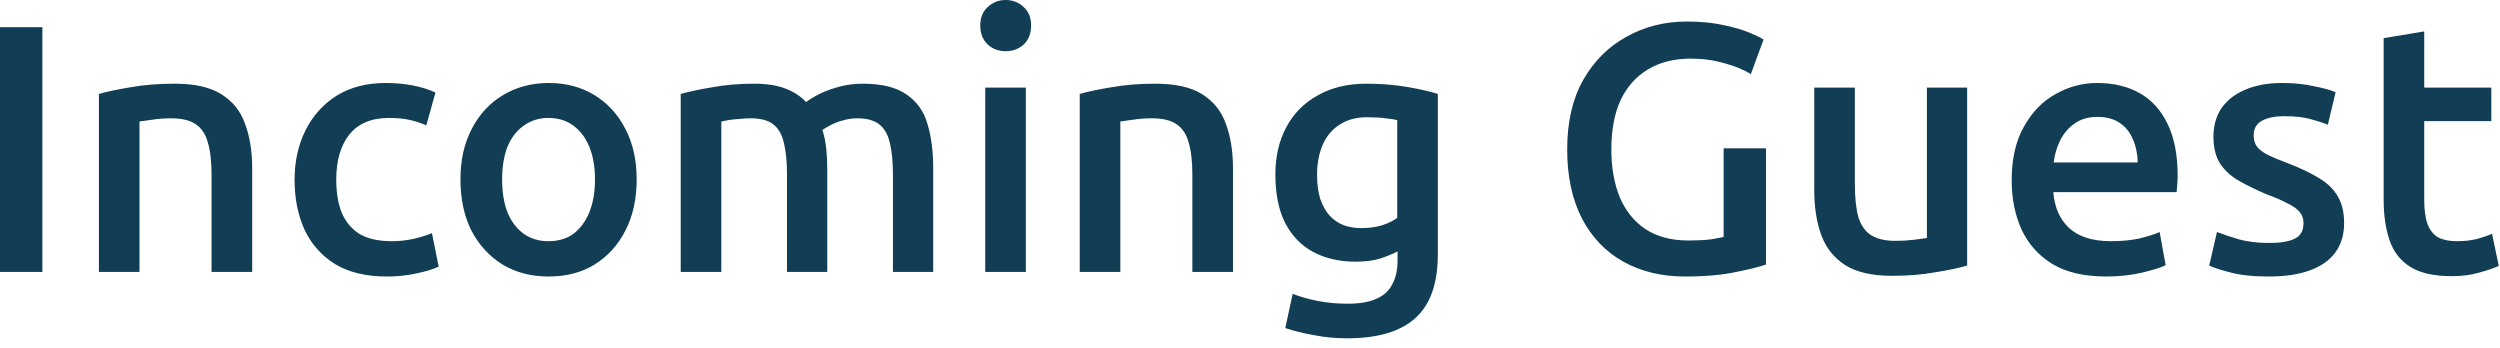
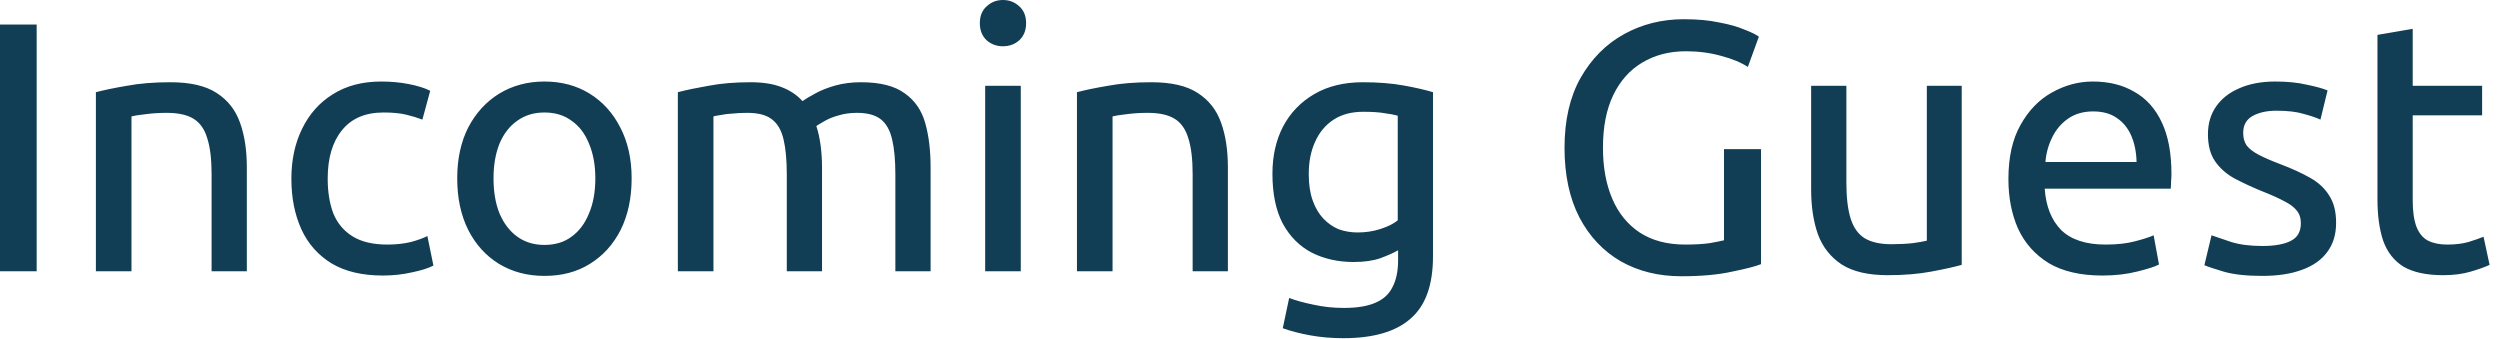
- <svg xmlns="http://www.w3.org/2000/svg" width="151" height="21" viewBox="0 0 151 21" fill="none">
-   <path d="M6.91711e-07 16.424V1.642H2.56V16.424H6.91711e-07ZM5.974 16.424V5.674C6.472 5.532 7.112 5.396 7.894 5.269C8.69 5.126 9.572 5.055 10.539 5.055C11.762 5.055 12.707 5.269 13.376 5.695C14.058 6.122 14.535 6.719 14.805 7.487C15.089 8.255 15.232 9.143 15.232 10.153V16.424H12.778V10.58C12.778 9.741 12.7 9.072 12.544 8.575C12.402 8.077 12.153 7.714 11.797 7.487C11.456 7.259 10.966 7.146 10.326 7.146C9.927 7.146 9.551 7.174 9.195 7.231C8.854 7.274 8.598 7.309 8.427 7.338V16.424H5.974ZM23.381 16.701C22.115 16.701 21.07 16.453 20.245 15.955C19.42 15.443 18.802 14.746 18.39 13.864C17.991 12.983 17.792 11.98 17.792 10.857C17.792 9.748 18.013 8.752 18.453 7.871C18.894 6.989 19.52 6.292 20.331 5.78C21.155 5.269 22.143 5.013 23.295 5.013C23.878 5.013 24.426 5.062 24.938 5.162C25.45 5.261 25.905 5.404 26.303 5.588L25.748 7.572C25.464 7.444 25.144 7.338 24.788 7.252C24.433 7.167 23.999 7.124 23.487 7.124C22.435 7.124 21.639 7.458 21.098 8.127C20.572 8.795 20.309 9.705 20.309 10.857C20.309 11.611 20.416 12.265 20.629 12.819C20.857 13.374 21.212 13.808 21.696 14.12C22.193 14.419 22.855 14.568 23.679 14.568C24.134 14.568 24.575 14.519 25.002 14.419C25.443 14.319 25.805 14.206 26.09 14.078L26.495 16.104C26.168 16.261 25.727 16.396 25.172 16.509C24.618 16.637 24.021 16.701 23.381 16.701ZM33.123 16.701C32.085 16.701 31.16 16.46 30.35 15.976C29.553 15.479 28.928 14.796 28.473 13.928C28.032 13.047 27.811 12.016 27.811 10.836C27.811 9.67 28.039 8.653 28.494 7.785C28.949 6.904 29.582 6.221 30.392 5.738C31.203 5.254 32.12 5.013 33.144 5.013C34.182 5.013 35.099 5.254 35.896 5.738C36.692 6.221 37.318 6.904 37.773 7.785C38.228 8.653 38.455 9.67 38.455 10.836C38.455 12.016 38.228 13.047 37.773 13.928C37.332 14.796 36.713 15.479 35.917 15.976C35.135 16.46 34.203 16.701 33.123 16.701ZM33.123 14.568C33.72 14.568 34.225 14.419 34.637 14.12C35.05 13.808 35.369 13.374 35.597 12.819C35.825 12.251 35.938 11.589 35.938 10.836C35.938 10.082 35.825 9.428 35.597 8.873C35.369 8.319 35.05 7.892 34.637 7.593C34.225 7.281 33.72 7.124 33.123 7.124C32.554 7.124 32.056 7.281 31.63 7.593C31.203 7.892 30.876 8.319 30.648 8.873C30.435 9.428 30.328 10.082 30.328 10.836C30.328 11.604 30.435 12.265 30.648 12.819C30.876 13.374 31.203 13.808 31.63 14.12C32.056 14.419 32.554 14.568 33.123 14.568ZM41.115 16.424V5.674C41.627 5.532 42.266 5.396 43.034 5.269C43.802 5.126 44.641 5.055 45.551 5.055C46.319 5.055 46.952 5.155 47.45 5.354C47.962 5.553 48.374 5.823 48.687 6.164C48.914 5.994 49.199 5.823 49.54 5.652C49.895 5.482 50.294 5.34 50.734 5.226C51.175 5.112 51.63 5.055 52.099 5.055C53.266 5.055 54.154 5.276 54.766 5.716C55.392 6.143 55.811 6.74 56.024 7.508C56.252 8.262 56.365 9.143 56.365 10.153V16.424H53.934V10.58C53.934 9.769 53.87 9.115 53.742 8.617C53.628 8.12 53.415 7.75 53.102 7.508C52.789 7.266 52.355 7.146 51.801 7.146C51.488 7.146 51.189 7.188 50.905 7.274C50.635 7.345 50.393 7.437 50.18 7.551C49.967 7.665 49.796 7.764 49.668 7.849C49.782 8.177 49.86 8.546 49.903 8.959C49.945 9.357 49.967 9.783 49.967 10.238V16.424H47.535V10.58C47.535 9.769 47.471 9.115 47.343 8.617C47.229 8.12 47.016 7.75 46.703 7.508C46.39 7.266 45.942 7.146 45.359 7.146C45.103 7.146 44.854 7.16 44.613 7.188C44.385 7.202 44.186 7.224 44.016 7.252C43.845 7.281 43.696 7.309 43.568 7.338V16.424H41.115ZM59.508 16.424V5.29H61.961V16.424H59.508ZM60.745 3.093C60.318 3.093 59.956 2.958 59.657 2.688C59.358 2.403 59.209 2.019 59.209 1.536C59.209 1.067 59.358 0.697 59.657 0.427C59.956 0.142 60.318 1.97742e-06 60.745 1.97742e-06C61.171 1.97742e-06 61.534 0.142 61.833 0.427C62.131 0.697 62.28 1.067 62.28 1.536C62.28 2.019 62.131 2.403 61.833 2.688C61.534 2.958 61.171 3.093 60.745 3.093ZM65.215 16.424V5.674C65.713 5.532 66.353 5.396 67.135 5.269C67.931 5.126 68.813 5.055 69.78 5.055C71.002 5.055 71.948 5.269 72.617 5.695C73.299 6.122 73.775 6.719 74.046 7.487C74.33 8.255 74.472 9.143 74.472 10.153V16.424H72.019V10.58C72.019 9.741 71.941 9.072 71.785 8.575C71.642 8.077 71.394 7.714 71.038 7.487C70.697 7.259 70.206 7.146 69.566 7.146C69.168 7.146 68.791 7.174 68.436 7.231C68.094 7.274 67.839 7.309 67.668 7.338V16.424H65.215ZM81.363 20.434C80.666 20.434 79.998 20.37 79.358 20.242C78.718 20.128 78.142 19.986 77.63 19.816L78.078 17.747C78.505 17.917 79.002 18.059 79.571 18.173C80.14 18.287 80.751 18.344 81.406 18.344C82.131 18.344 82.707 18.244 83.133 18.045C83.574 17.86 83.894 17.569 84.093 17.171C84.306 16.787 84.413 16.303 84.413 15.72V15.187C84.143 15.329 83.795 15.471 83.368 15.614C82.956 15.742 82.458 15.806 81.875 15.806C80.922 15.806 80.076 15.614 79.337 15.23C78.611 14.846 78.043 14.263 77.63 13.481C77.232 12.698 77.033 11.717 77.033 10.537C77.033 9.456 77.253 8.504 77.694 7.679C78.135 6.854 78.768 6.214 79.593 5.759C80.417 5.29 81.398 5.055 82.536 5.055C83.403 5.055 84.214 5.119 84.968 5.247C85.721 5.375 86.347 5.517 86.845 5.674V15.358C86.845 17.121 86.39 18.408 85.48 19.218C84.584 20.029 83.212 20.434 81.363 20.434ZM82.216 13.779C82.671 13.779 83.091 13.722 83.475 13.608C83.859 13.481 84.164 13.331 84.392 13.161V7.252C84.207 7.21 83.972 7.174 83.688 7.146C83.403 7.103 83.027 7.082 82.557 7.082C81.918 7.082 81.37 7.231 80.915 7.529C80.46 7.814 80.119 8.219 79.891 8.745C79.664 9.271 79.55 9.876 79.55 10.558C79.55 11.113 79.614 11.596 79.742 12.009C79.884 12.421 80.076 12.762 80.318 13.033C80.559 13.289 80.844 13.481 81.171 13.608C81.498 13.722 81.846 13.779 82.216 13.779ZM101.761 16.701C100.368 16.701 99.13 16.403 98.05 15.806C96.983 15.208 96.151 14.341 95.554 13.203C94.957 12.052 94.658 10.658 94.658 9.023C94.658 7.373 94.978 5.98 95.618 4.842C96.272 3.69 97.147 2.816 98.242 2.218C99.337 1.607 100.545 1.301 101.868 1.301C102.721 1.301 103.46 1.372 104.086 1.514C104.712 1.642 105.231 1.792 105.643 1.962C106.056 2.133 106.347 2.275 106.518 2.389L105.75 4.479C105.323 4.209 104.79 3.989 104.15 3.818C103.524 3.633 102.849 3.541 102.124 3.541C101.114 3.541 100.247 3.761 99.522 4.202C98.811 4.629 98.263 5.247 97.879 6.058C97.509 6.868 97.325 7.857 97.325 9.023C97.325 10.117 97.495 11.085 97.836 11.924C98.192 12.748 98.711 13.388 99.394 13.843C100.09 14.298 100.951 14.526 101.974 14.526C102.501 14.526 102.941 14.504 103.297 14.462C103.652 14.405 103.923 14.355 104.107 14.312V8.959H106.667V15.976C106.326 16.104 105.728 16.253 104.875 16.424C104.036 16.609 102.998 16.701 101.761 16.701ZM114.273 16.659C113.079 16.659 112.14 16.445 111.458 16.019C110.775 15.578 110.292 14.974 110.007 14.206C109.723 13.424 109.581 12.521 109.581 11.497V5.29H112.033V11.092C112.033 11.931 112.105 12.606 112.247 13.118C112.403 13.616 112.659 13.978 113.015 14.206C113.384 14.433 113.868 14.547 114.465 14.547C114.863 14.547 115.24 14.526 115.596 14.483C115.951 14.44 116.214 14.405 116.385 14.376V5.29H118.816V16.04C118.333 16.182 117.693 16.317 116.897 16.445C116.115 16.588 115.24 16.659 114.273 16.659ZM127.222 16.701C125.899 16.701 124.818 16.453 123.979 15.955C123.14 15.443 122.515 14.746 122.102 13.864C121.704 12.983 121.505 11.995 121.505 10.9C121.505 9.591 121.754 8.504 122.252 7.636C122.749 6.755 123.389 6.1 124.171 5.674C124.954 5.233 125.785 5.013 126.667 5.013C127.662 5.013 128.523 5.219 129.248 5.631C129.973 6.043 130.535 6.669 130.933 7.508C131.331 8.333 131.53 9.371 131.53 10.622C131.53 10.764 131.523 10.928 131.509 11.113C131.495 11.284 131.481 11.447 131.466 11.604H124.022C124.093 12.528 124.413 13.253 124.982 13.779C125.565 14.305 126.404 14.568 127.499 14.568C128.153 14.568 128.736 14.511 129.248 14.398C129.76 14.27 130.158 14.142 130.442 14.014L130.805 16.019C130.521 16.161 130.044 16.31 129.376 16.467C128.722 16.623 128.004 16.701 127.222 16.701ZM124.043 9.812H129.12C129.106 9.286 129.006 8.816 128.821 8.404C128.651 7.992 128.388 7.665 128.032 7.423C127.677 7.181 127.229 7.06 126.688 7.06C126.134 7.06 125.672 7.195 125.302 7.465C124.932 7.721 124.641 8.063 124.427 8.489C124.228 8.902 124.1 9.343 124.043 9.812ZM137.041 16.701C136.074 16.701 135.284 16.616 134.673 16.445C134.076 16.289 133.663 16.154 133.436 16.04L133.905 14.014C134.275 14.156 134.723 14.305 135.249 14.462C135.775 14.604 136.379 14.675 137.062 14.675C137.73 14.675 138.242 14.59 138.598 14.419C138.953 14.248 139.131 13.936 139.131 13.481C139.131 13.21 139.053 12.983 138.896 12.798C138.74 12.613 138.498 12.443 138.171 12.286C137.858 12.115 137.432 11.931 136.891 11.732C136.294 11.476 135.754 11.213 135.27 10.942C134.787 10.672 134.403 10.331 134.118 9.918C133.834 9.492 133.692 8.937 133.692 8.255C133.692 7.586 133.855 7.01 134.182 6.527C134.524 6.043 135 5.674 135.611 5.418C136.237 5.148 136.984 5.013 137.851 5.013C138.548 5.013 139.181 5.077 139.749 5.205C140.333 5.318 140.773 5.439 141.072 5.567L140.603 7.529C140.318 7.416 139.963 7.302 139.536 7.188C139.124 7.074 138.598 7.018 137.958 7.018C137.403 7.018 136.955 7.11 136.614 7.295C136.287 7.48 136.123 7.771 136.123 8.169C136.123 8.44 136.187 8.667 136.315 8.852C136.443 9.023 136.657 9.186 136.955 9.343C137.268 9.499 137.673 9.67 138.171 9.854C138.953 10.153 139.593 10.459 140.091 10.772C140.588 11.07 140.958 11.433 141.2 11.86C141.456 12.286 141.584 12.826 141.584 13.481C141.584 14.177 141.406 14.768 141.051 15.251C140.695 15.734 140.176 16.097 139.494 16.339C138.825 16.581 138.008 16.701 137.041 16.701ZM148.067 16.68C147.015 16.68 146.19 16.495 145.593 16.125C144.995 15.756 144.576 15.223 144.334 14.526C144.092 13.829 143.972 12.997 143.972 12.03V2.304L146.424 1.898V5.29H150.477V7.316H146.424V12.052C146.424 12.663 146.488 13.153 146.616 13.523C146.759 13.893 146.972 14.163 147.256 14.334C147.555 14.49 147.932 14.568 148.387 14.568C148.828 14.568 149.226 14.526 149.581 14.44C149.951 14.341 150.264 14.234 150.52 14.12L150.925 16.061C150.612 16.204 150.214 16.339 149.731 16.467C149.261 16.609 148.707 16.68 148.067 16.68Z" fill="#113E55" />
+ <svg xmlns="http://www.w3.org/2000/svg" width="192" height="26" viewBox="0 0 192 26" fill="none">
+   <path d="M-6.51085e-08 20.833V1.886H2.816V20.833H-6.51085e-08ZM7.364 20.833V7.081C7.984 6.917 8.777 6.753 9.743 6.589C10.709 6.407 11.821 6.316 13.079 6.316C14.61 6.316 15.794 6.589 16.633 7.136C17.489 7.683 18.091 8.448 18.437 9.432C18.784 10.398 18.957 11.537 18.957 12.85V20.833H16.25V13.397C16.25 12.23 16.141 11.31 15.922 10.635C15.721 9.943 15.375 9.441 14.883 9.132C14.391 8.822 13.698 8.667 12.805 8.667C12.204 8.667 11.648 8.703 11.137 8.776C10.645 8.831 10.299 8.885 10.098 8.94V20.833H7.364ZM29.405 21.161C27.819 21.161 26.507 20.851 25.468 20.232C24.429 19.594 23.654 18.719 23.144 17.607C22.633 16.477 22.378 15.183 22.378 13.725C22.378 12.285 22.652 11.009 23.198 9.897C23.745 8.767 24.529 7.883 25.55 7.245C26.589 6.589 27.828 6.261 29.268 6.261C30.015 6.261 30.717 6.325 31.373 6.452C32.047 6.58 32.603 6.753 33.041 6.972L32.439 9.186C32.057 9.04 31.637 8.913 31.182 8.803C30.726 8.694 30.152 8.639 29.459 8.639C28.056 8.639 26.99 9.095 26.261 10.006C25.531 10.899 25.167 12.139 25.167 13.725C25.167 14.745 25.313 15.639 25.604 16.404C25.914 17.151 26.406 17.735 27.081 18.154C27.755 18.573 28.648 18.783 29.76 18.783C30.398 18.783 30.99 18.719 31.537 18.591C32.084 18.445 32.512 18.29 32.822 18.126L33.287 20.396C32.904 20.596 32.357 20.769 31.646 20.915C30.936 21.079 30.188 21.161 29.405 21.161ZM41.812 21.189C40.5 21.189 39.333 20.879 38.312 20.259C37.31 19.639 36.526 18.773 35.961 17.662C35.396 16.532 35.114 15.21 35.114 13.697C35.114 12.203 35.396 10.899 35.961 9.788C36.544 8.676 37.337 7.81 38.34 7.19C39.361 6.571 40.518 6.261 41.812 6.261C43.124 6.261 44.282 6.571 45.284 7.19C46.287 7.81 47.07 8.676 47.636 9.788C48.219 10.899 48.51 12.203 48.51 13.697C48.51 15.21 48.228 16.532 47.663 17.662C47.098 18.773 46.314 19.639 45.312 20.259C44.327 20.879 43.161 21.189 41.812 21.189ZM41.812 18.81C42.632 18.81 43.325 18.6 43.89 18.181C44.473 17.762 44.92 17.169 45.23 16.404C45.558 15.639 45.722 14.736 45.722 13.697C45.722 12.677 45.558 11.784 45.23 11.018C44.92 10.252 44.473 9.669 43.89 9.268C43.325 8.849 42.632 8.639 41.812 8.639C41.01 8.639 40.318 8.849 39.734 9.268C39.151 9.669 38.695 10.252 38.367 11.018C38.057 11.784 37.902 12.677 37.902 13.697C37.902 14.736 38.057 15.639 38.367 16.404C38.695 17.169 39.151 17.762 39.734 18.181C40.318 18.6 41.01 18.81 41.812 18.81ZM52.059 20.833V7.081C52.679 6.917 53.462 6.753 54.41 6.589C55.358 6.407 56.433 6.316 57.636 6.316C58.602 6.316 59.404 6.443 60.042 6.698C60.698 6.953 61.227 7.309 61.628 7.765C61.865 7.601 62.202 7.4 62.64 7.163C63.077 6.926 63.587 6.726 64.171 6.562C64.772 6.398 65.419 6.316 66.112 6.316C67.588 6.316 68.709 6.598 69.475 7.163C70.258 7.71 70.787 8.475 71.06 9.46C71.334 10.426 71.47 11.556 71.47 12.85V20.833H68.764V13.397C68.764 12.303 68.682 11.41 68.518 10.717C68.354 10.006 68.062 9.487 67.643 9.159C67.224 8.831 66.613 8.667 65.811 8.667C65.301 8.667 64.836 8.731 64.417 8.858C64.016 8.968 63.669 9.104 63.378 9.268C63.086 9.432 62.858 9.569 62.694 9.678C62.84 10.116 62.949 10.608 63.022 11.155C63.095 11.701 63.132 12.276 63.132 12.877V20.833H60.425V13.397C60.425 12.303 60.343 11.41 60.179 10.717C60.015 10.006 59.714 9.487 59.277 9.159C58.858 8.831 58.229 8.667 57.39 8.667C56.989 8.667 56.616 8.685 56.269 8.721C55.923 8.74 55.622 8.776 55.367 8.831C55.112 8.867 54.921 8.904 54.793 8.94V20.833H52.059ZM75.661 20.833V6.589H78.395V20.833H75.661ZM77.028 3.554C76.536 3.554 76.117 3.399 75.77 3.089C75.424 2.761 75.251 2.324 75.251 1.777C75.251 1.23 75.424 0.802 75.77 0.492C76.117 0.164 76.536 -1.19335e-05 77.028 -1.19335e-05C77.52 -1.19335e-05 77.939 0.164 78.286 0.492C78.632 0.802 78.805 1.23 78.805 1.777C78.805 2.324 78.632 2.761 78.286 3.089C77.939 3.399 77.52 3.554 77.028 3.554ZM82.71 20.833V7.081C83.329 6.917 84.122 6.753 85.088 6.589C86.054 6.407 87.166 6.316 88.424 6.316C89.955 6.316 91.139 6.589 91.978 7.136C92.835 7.683 93.436 8.448 93.782 9.432C94.129 10.398 94.302 11.537 94.302 12.85V20.833H91.595V13.397C91.595 12.23 91.486 11.31 91.267 10.635C91.067 9.943 90.72 9.441 90.228 9.132C89.736 8.822 89.043 8.667 88.15 8.667C87.549 8.667 86.993 8.703 86.483 8.776C85.99 8.831 85.644 8.885 85.444 8.94V20.833H82.71ZM103.164 25.973C102.271 25.973 101.423 25.9 100.621 25.754C99.82 25.608 99.118 25.426 98.516 25.207L99.008 22.884C99.537 23.084 100.166 23.257 100.895 23.403C101.624 23.567 102.399 23.649 103.219 23.649C104.203 23.649 104.996 23.521 105.597 23.266C106.217 23.011 106.664 22.61 106.937 22.063C107.229 21.517 107.374 20.824 107.374 19.985V19.22C107.065 19.402 106.618 19.603 106.035 19.822C105.47 20.022 104.777 20.122 103.957 20.122C102.772 20.122 101.706 19.885 100.758 19.411C99.81 18.919 99.063 18.172 98.516 17.169C97.988 16.167 97.723 14.891 97.723 13.342C97.723 11.975 97.997 10.763 98.544 9.706C99.109 8.649 99.911 7.819 100.95 7.218C101.988 6.616 103.228 6.316 104.668 6.316C105.834 6.316 106.873 6.398 107.785 6.562C108.696 6.726 109.452 6.899 110.054 7.081V19.685C110.054 21.89 109.48 23.485 108.331 24.469C107.201 25.472 105.479 25.973 103.164 25.973ZM104.258 17.853C104.896 17.853 105.488 17.762 106.035 17.58C106.6 17.397 107.037 17.179 107.347 16.923V8.885C107.092 8.813 106.755 8.749 106.336 8.694C105.935 8.621 105.388 8.585 104.695 8.585C103.802 8.585 103.046 8.785 102.426 9.186C101.806 9.587 101.332 10.152 101.004 10.881C100.676 11.592 100.512 12.421 100.512 13.369C100.512 14.153 100.612 14.827 100.813 15.392C101.013 15.957 101.287 16.422 101.633 16.787C101.979 17.151 102.371 17.425 102.809 17.607C103.264 17.771 103.747 17.853 104.258 17.853ZM129.122 21.216C127.372 21.216 125.823 20.833 124.474 20.067C123.126 19.284 122.068 18.163 121.303 16.705C120.537 15.228 120.155 13.442 120.155 11.346C120.155 9.232 120.565 7.446 121.385 5.987C122.223 4.511 123.335 3.39 124.72 2.625C126.106 1.859 127.637 1.476 129.314 1.476C130.352 1.476 131.255 1.558 132.02 1.722C132.804 1.868 133.451 2.05 133.961 2.269C134.49 2.47 134.864 2.652 135.082 2.816L134.235 5.14C133.706 4.794 133.023 4.511 132.184 4.292C131.346 4.055 130.444 3.937 129.478 3.937C128.202 3.937 127.081 4.229 126.115 4.812C125.167 5.377 124.429 6.206 123.9 7.3C123.372 8.393 123.107 9.742 123.107 11.346C123.107 12.841 123.344 14.144 123.818 15.256C124.292 16.367 124.994 17.233 125.923 17.853C126.871 18.473 128.038 18.783 129.423 18.783C130.17 18.783 130.799 18.746 131.309 18.673C131.82 18.582 132.184 18.509 132.403 18.454V11.455H135.246V20.286C134.845 20.45 134.107 20.642 133.032 20.86C131.975 21.097 130.671 21.216 129.122 21.216ZM144.973 21.134C143.479 21.134 142.303 20.86 141.446 20.314C140.59 19.749 139.979 18.974 139.615 17.99C139.268 17.006 139.095 15.857 139.095 14.545V6.589H141.802V14.025C141.802 15.174 141.911 16.094 142.13 16.787C142.349 17.479 142.704 17.981 143.196 18.29C143.707 18.6 144.39 18.755 145.247 18.755C145.848 18.755 146.404 18.728 146.914 18.673C147.425 18.6 147.78 18.537 147.981 18.482V6.589H150.66V20.341C150.077 20.505 149.293 20.678 148.309 20.86C147.343 21.043 146.231 21.134 144.973 21.134ZM161.463 21.161C159.787 21.161 158.41 20.842 157.335 20.204C156.278 19.548 155.494 18.664 154.984 17.552C154.492 16.44 154.246 15.174 154.246 13.752C154.246 12.075 154.556 10.69 155.175 9.596C155.795 8.485 156.597 7.655 157.581 7.108C158.584 6.543 159.632 6.261 160.725 6.261C161.965 6.261 163.031 6.525 163.924 7.054C164.835 7.564 165.537 8.348 166.029 9.405C166.521 10.444 166.767 11.765 166.767 13.369C166.767 13.533 166.758 13.716 166.74 13.916C166.74 14.117 166.731 14.308 166.713 14.49H157.034C157.125 15.839 157.545 16.896 158.292 17.662C159.058 18.409 160.197 18.783 161.709 18.783C162.584 18.783 163.332 18.701 163.951 18.537C164.589 18.372 165.072 18.218 165.4 18.072L165.81 20.314C165.501 20.478 164.936 20.66 164.115 20.86C163.313 21.061 162.429 21.161 161.463 21.161ZM157.089 12.44H164.088C164.07 11.674 163.933 11 163.678 10.416C163.423 9.833 163.049 9.378 162.557 9.05C162.083 8.721 161.482 8.557 160.753 8.557C160.005 8.557 159.367 8.74 158.839 9.104C158.31 9.469 157.9 9.952 157.608 10.553C157.317 11.136 157.144 11.765 157.089 12.44ZM173.753 21.189C172.514 21.189 171.521 21.079 170.773 20.86C170.044 20.642 169.552 20.478 169.297 20.368L169.844 18.072C170.208 18.199 170.719 18.372 171.375 18.591C172.031 18.792 172.824 18.892 173.753 18.892C174.683 18.892 175.403 18.764 175.913 18.509C176.442 18.254 176.706 17.798 176.706 17.142C176.706 16.741 176.597 16.413 176.378 16.158C176.178 15.903 175.859 15.666 175.421 15.447C174.984 15.21 174.391 14.946 173.644 14.654C172.897 14.344 172.213 14.025 171.594 13.697C170.974 13.351 170.482 12.914 170.117 12.385C169.753 11.856 169.57 11.164 169.57 10.307C169.57 9.487 169.78 8.776 170.199 8.175C170.618 7.573 171.211 7.108 171.976 6.78C172.76 6.434 173.68 6.261 174.738 6.261C175.667 6.261 176.478 6.343 177.171 6.507C177.882 6.653 178.41 6.799 178.757 6.944L178.21 9.186C177.9 9.04 177.472 8.895 176.925 8.749C176.396 8.585 175.695 8.503 174.82 8.503C174.091 8.503 173.48 8.639 172.988 8.913C172.514 9.186 172.277 9.615 172.277 10.198C172.277 10.599 172.368 10.927 172.55 11.182C172.751 11.437 173.061 11.674 173.48 11.893C173.899 12.112 174.446 12.349 175.12 12.604C176.032 12.95 176.806 13.306 177.444 13.67C178.082 14.034 178.565 14.49 178.893 15.037C179.24 15.566 179.413 16.258 179.413 17.115C179.413 18.008 179.185 18.755 178.729 19.357C178.292 19.958 177.645 20.414 176.788 20.724C175.95 21.034 174.938 21.189 173.753 21.189ZM187.647 21.134C186.353 21.134 185.332 20.915 184.585 20.478C183.856 20.022 183.336 19.357 183.026 18.482C182.735 17.607 182.589 16.55 182.589 15.31V2.679L185.296 2.215V6.589H190.627V8.858H185.296V15.392C185.296 16.249 185.396 16.933 185.596 17.443C185.797 17.935 186.088 18.281 186.471 18.482C186.872 18.682 187.364 18.783 187.948 18.783C188.567 18.783 189.105 18.719 189.561 18.591C190.035 18.445 190.426 18.309 190.736 18.181L191.201 20.341C190.855 20.505 190.372 20.678 189.752 20.86C189.132 21.043 188.431 21.134 187.647 21.134Z" fill="#113E55" />
</svg>
